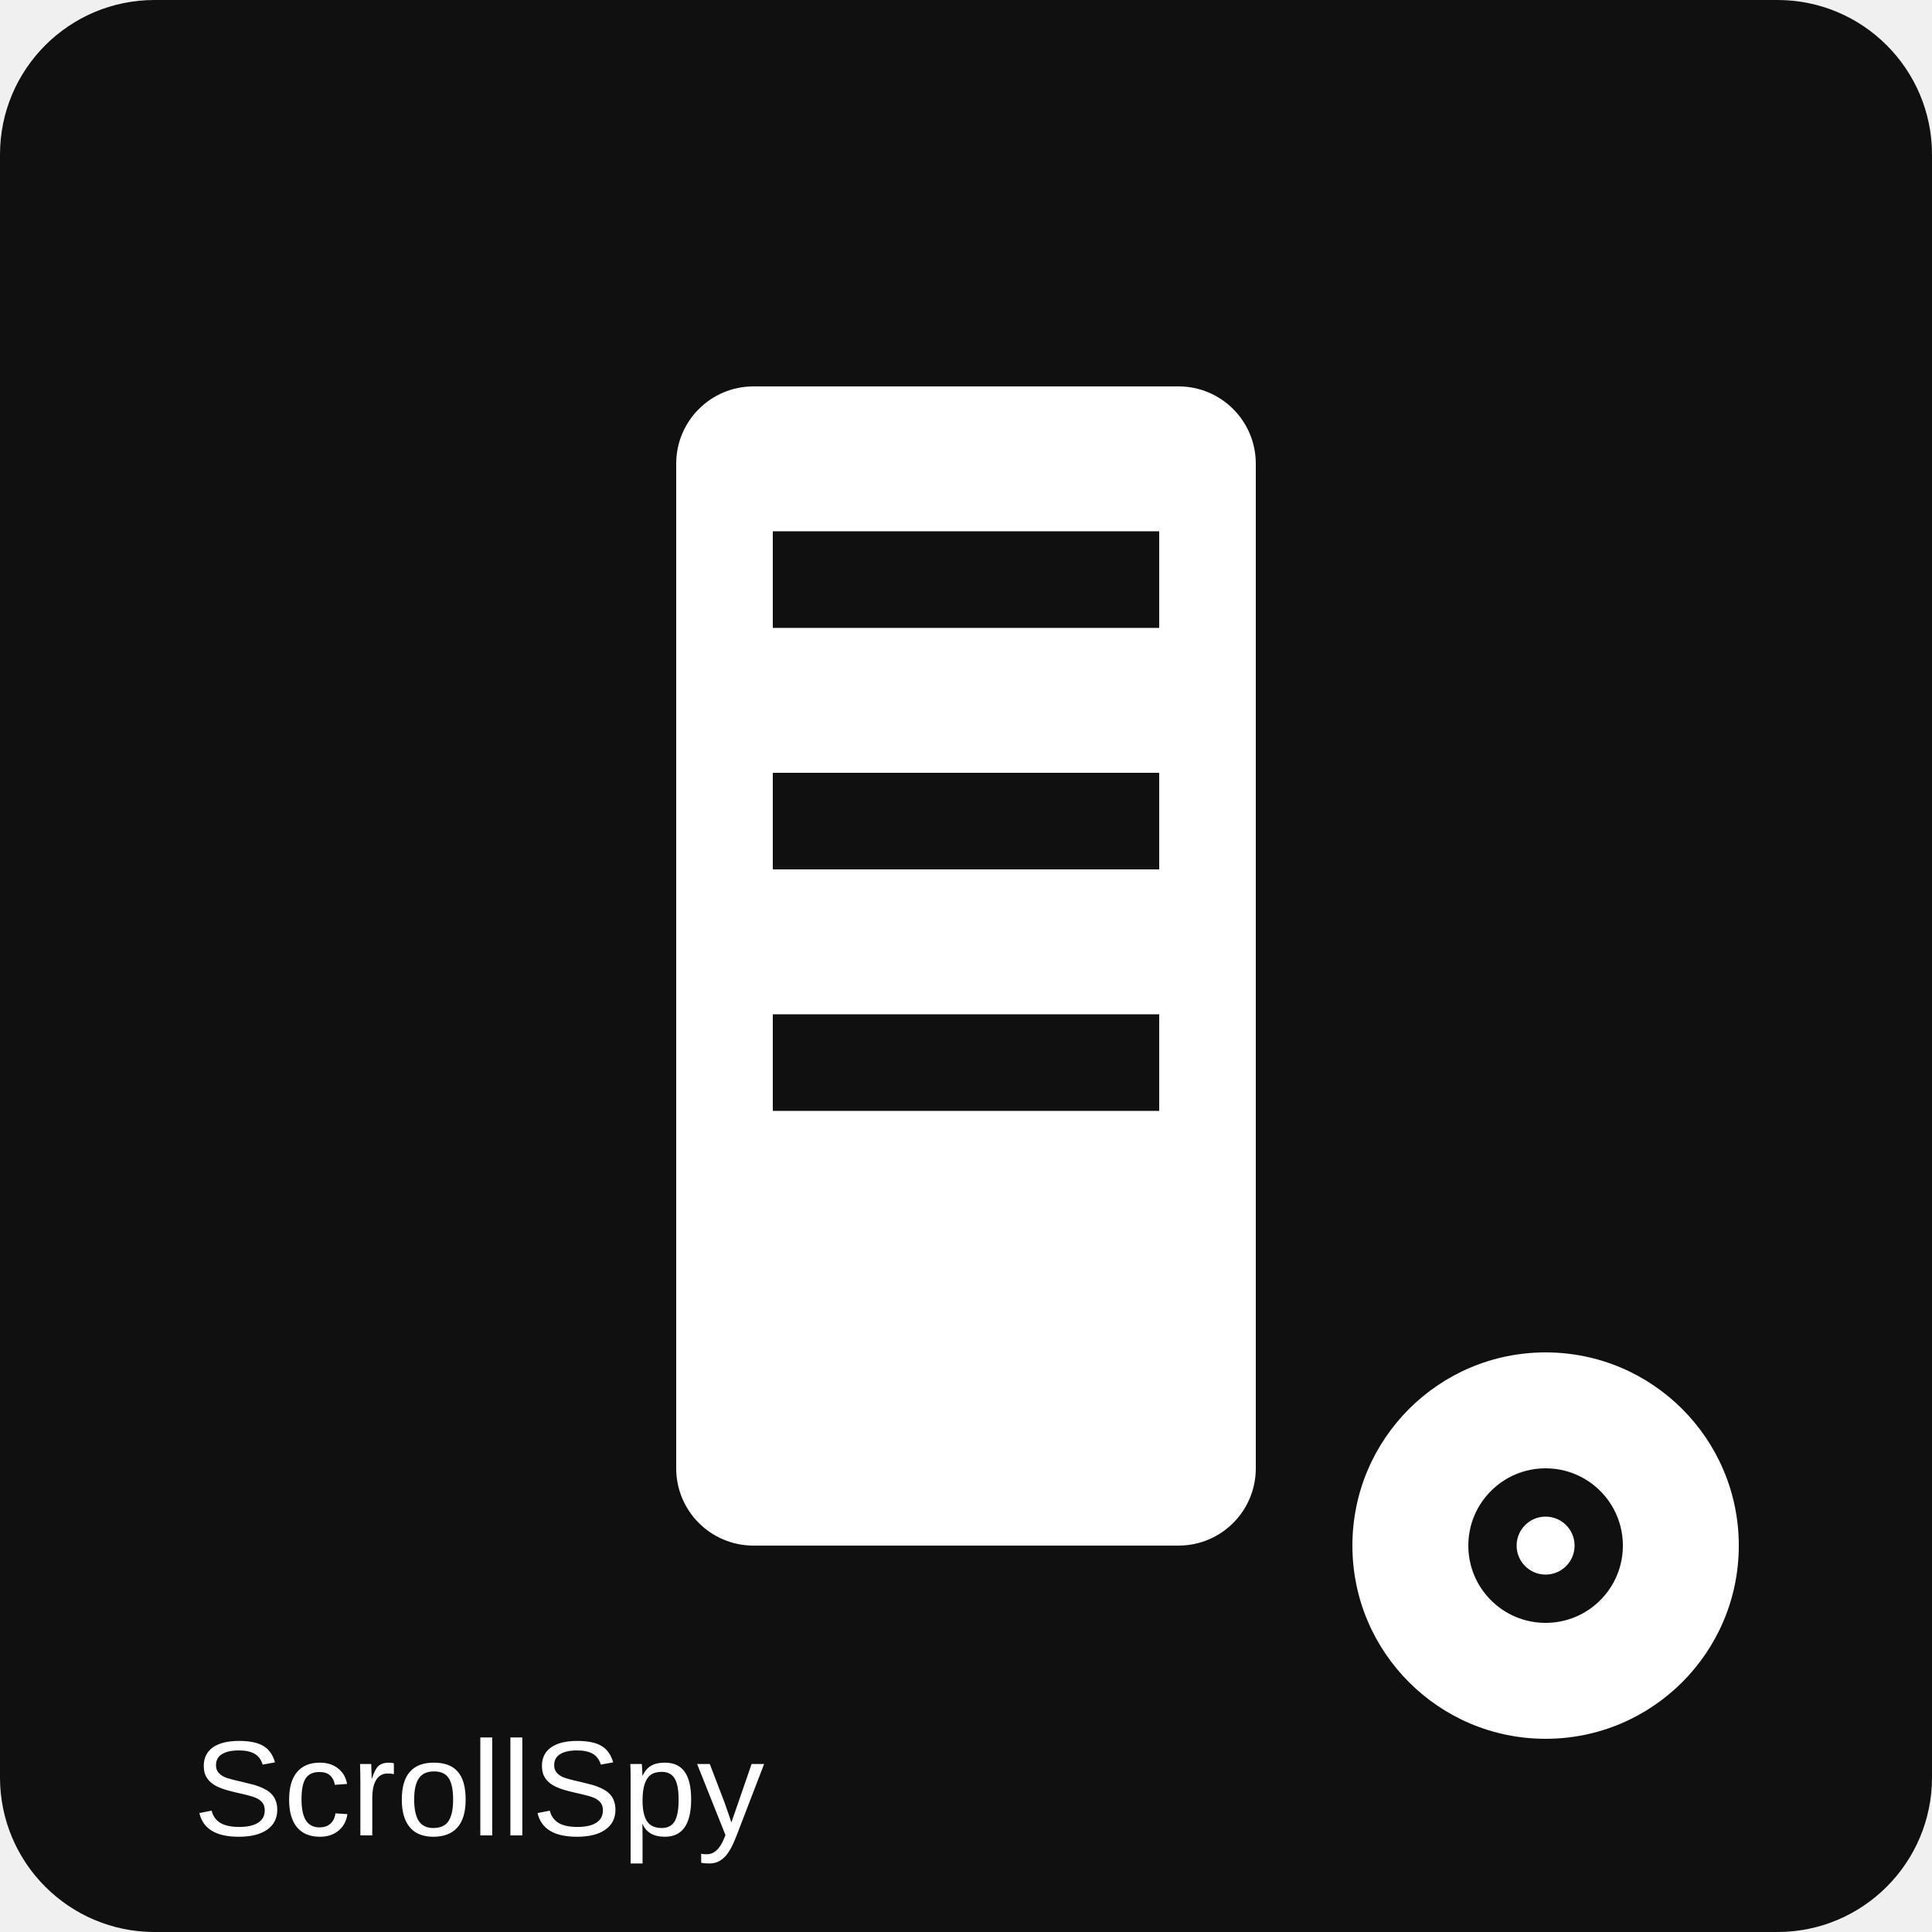
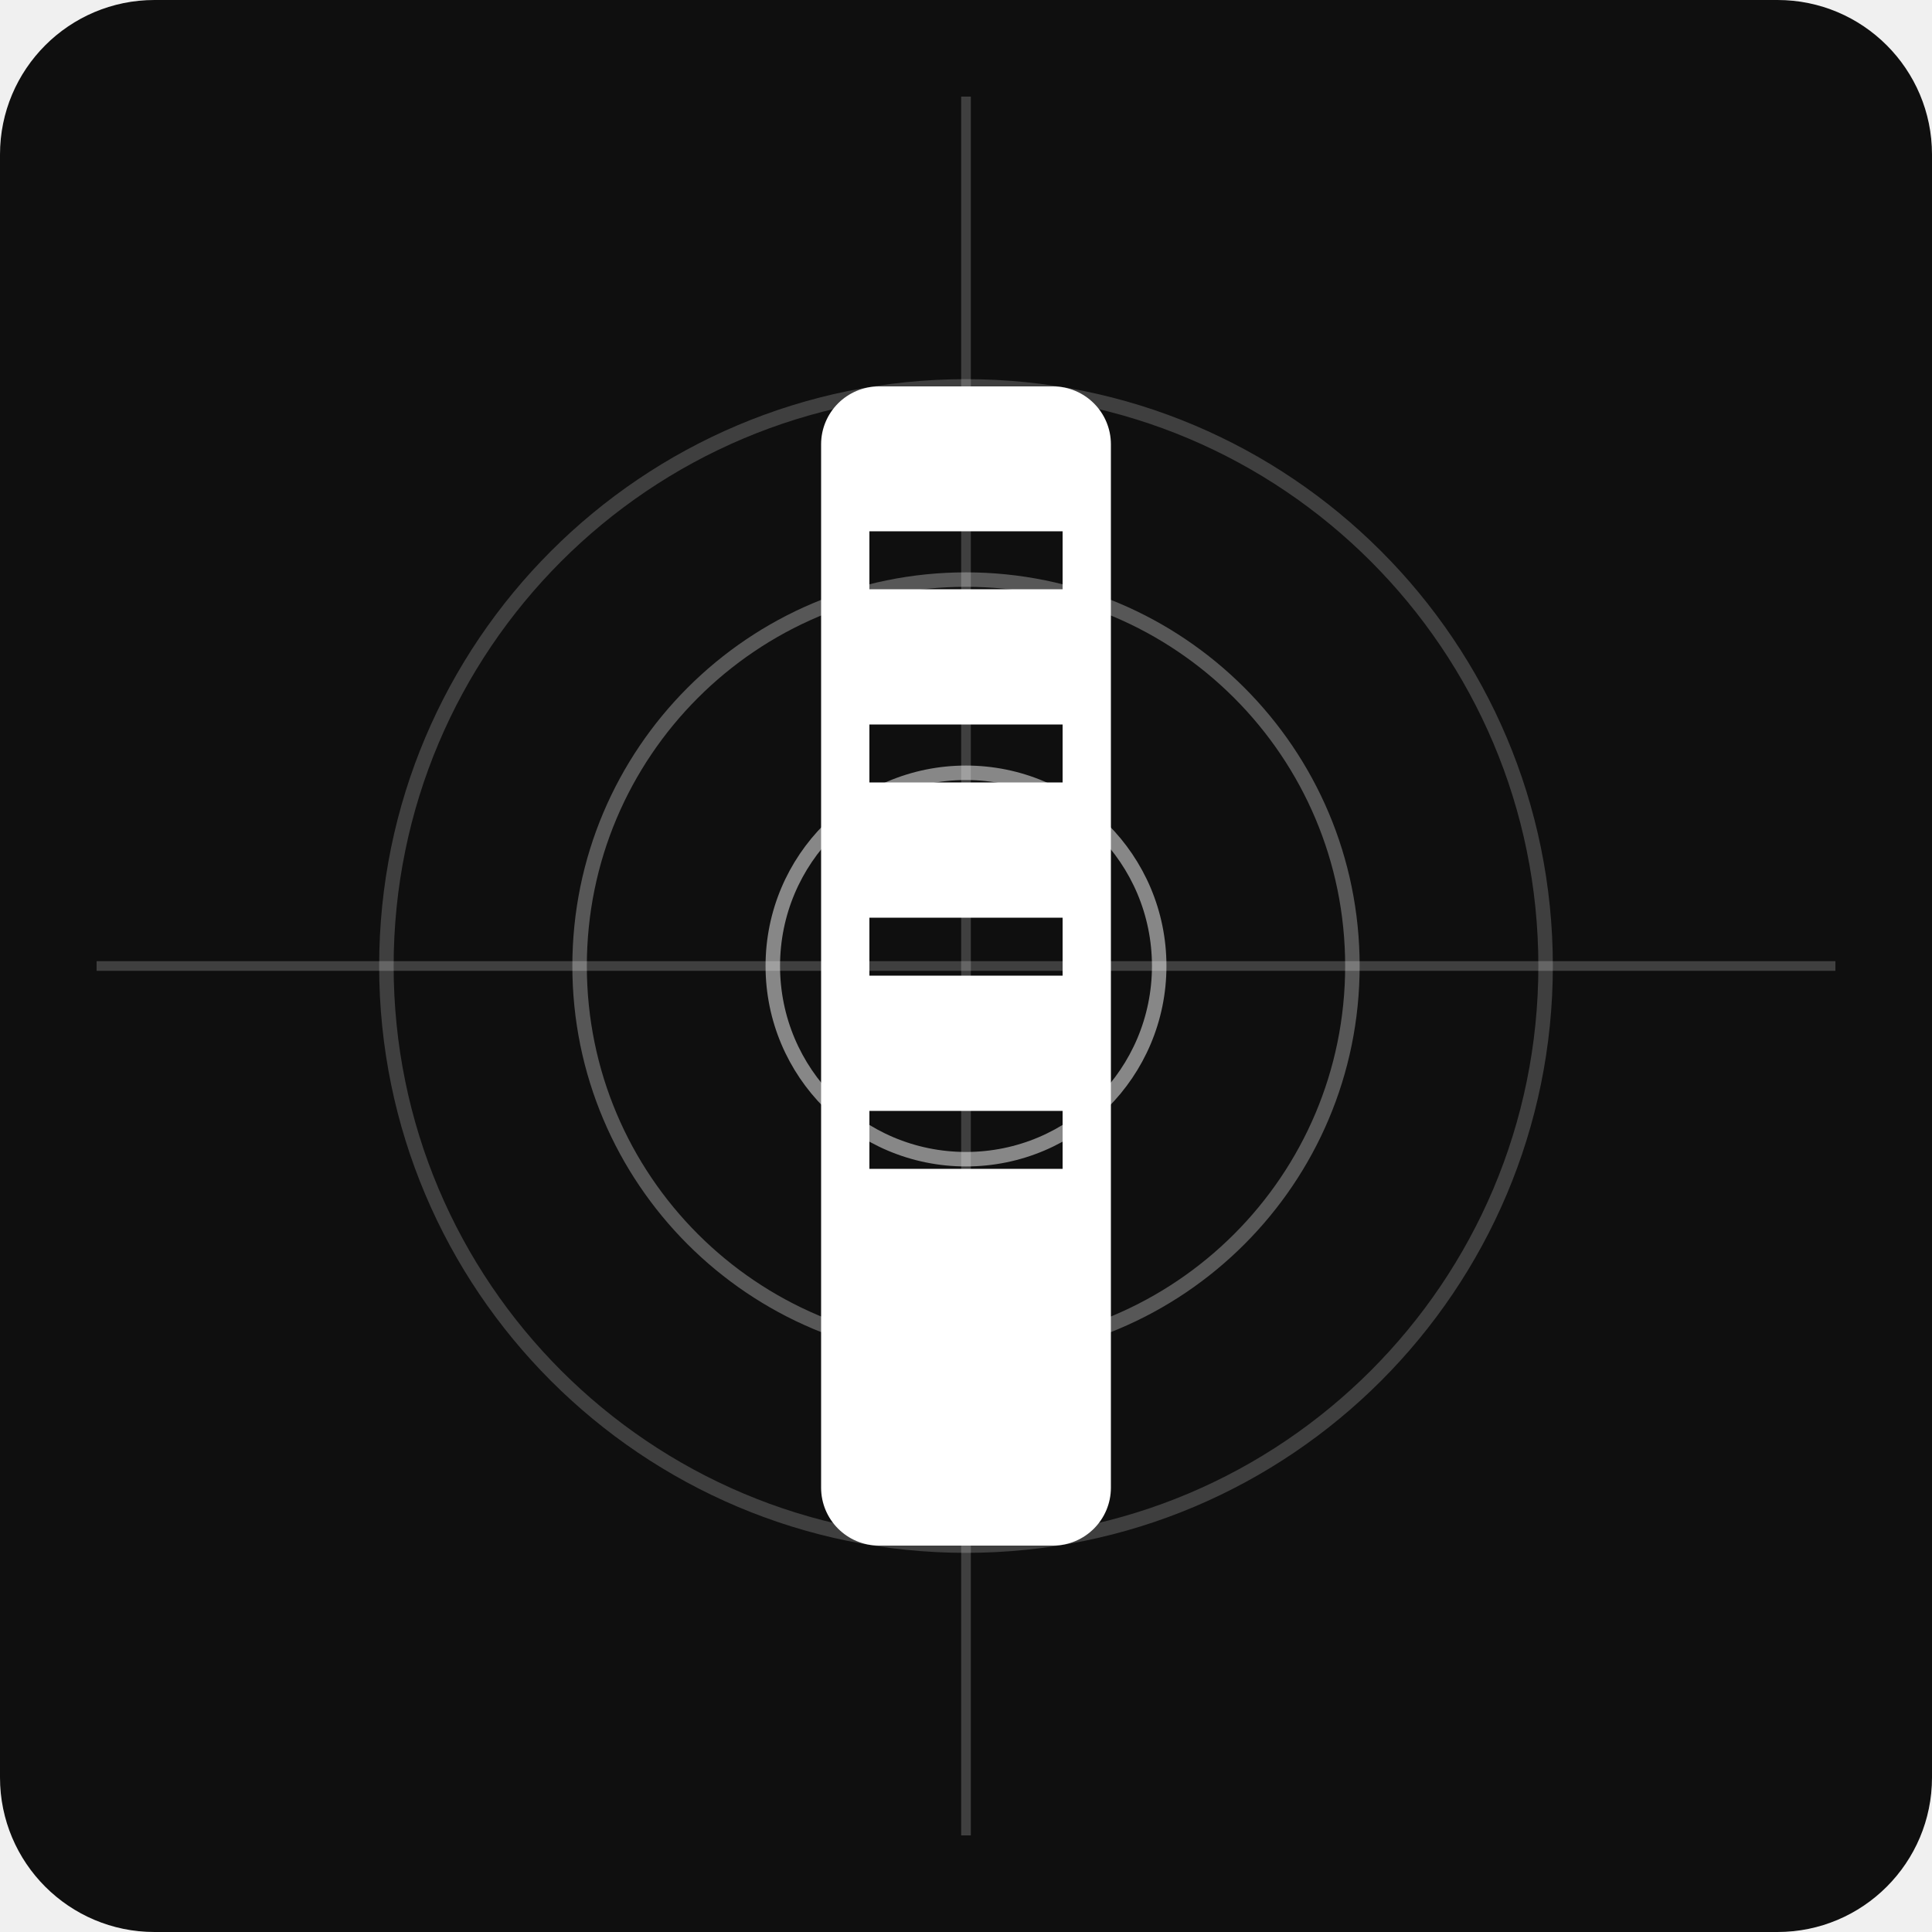
<svg xmlns="http://www.w3.org/2000/svg" width="200" height="200" viewBox="0 0 200 200">
-   <rect width="200" height="200" rx="16" fill="#101010" />
-   <rect x="70" y="40" width="60" height="120" rx="8" fill="#ffffff" />
-   <rect x="80" y="55" width="40" height="10" fill="#101010" />
-   <rect x="80" y="80" width="40" height="10" fill="#101010" />
-   <rect x="80" y="105" width="40" height="10" fill="#101010" />
-   <circle cx="160" cy="160" r="20" fill="#ffffff" />
-   <circle cx="160" cy="160" r="8" fill="#101010" />
-   <circle cx="160" cy="160" r="3" fill="#ffffff" />
-   <text x="20" y="190" font-family="Arial, sans-serif" font-size="14" fill="#ffffff">ScrollSpy</text>
+   <rect width="200" height="200" rx="16" fill="#0f0f0f" />
+   <rect x="85" y="40" width="30" height="120" rx="6" fill="#ffffff" />
+   <rect x="90" y="55" width="20" height="6" fill="#0f0f0f" />
+   <rect x="90" y="75" width="20" height="6" fill="#0f0f0f" />
+   <rect x="90" y="95" width="20" height="6" fill="#0f0f0f" />
+   <rect x="90" y="115" width="20" height="6" fill="#0f0f0f" />
+   <circle cx="100" cy="100" r="60" stroke="#ffffff" stroke-width="1.5" fill="none" opacity="0.2" />
+   <circle cx="100" cy="100" r="40" stroke="#ffffff" stroke-width="1.5" fill="none" opacity="0.3" />
+   <circle cx="100" cy="100" r="20" stroke="#ffffff" stroke-width="1.5" fill="none" opacity="0.5" />
+   <line x1="100" y1="10" x2="100" y2="190" stroke="#ffffff" stroke-width="1" opacity="0.2" />
+   <line x1="10" y1="100" x2="190" y2="100" stroke="#ffffff" stroke-width="1" opacity="0.2" />
</svg>
